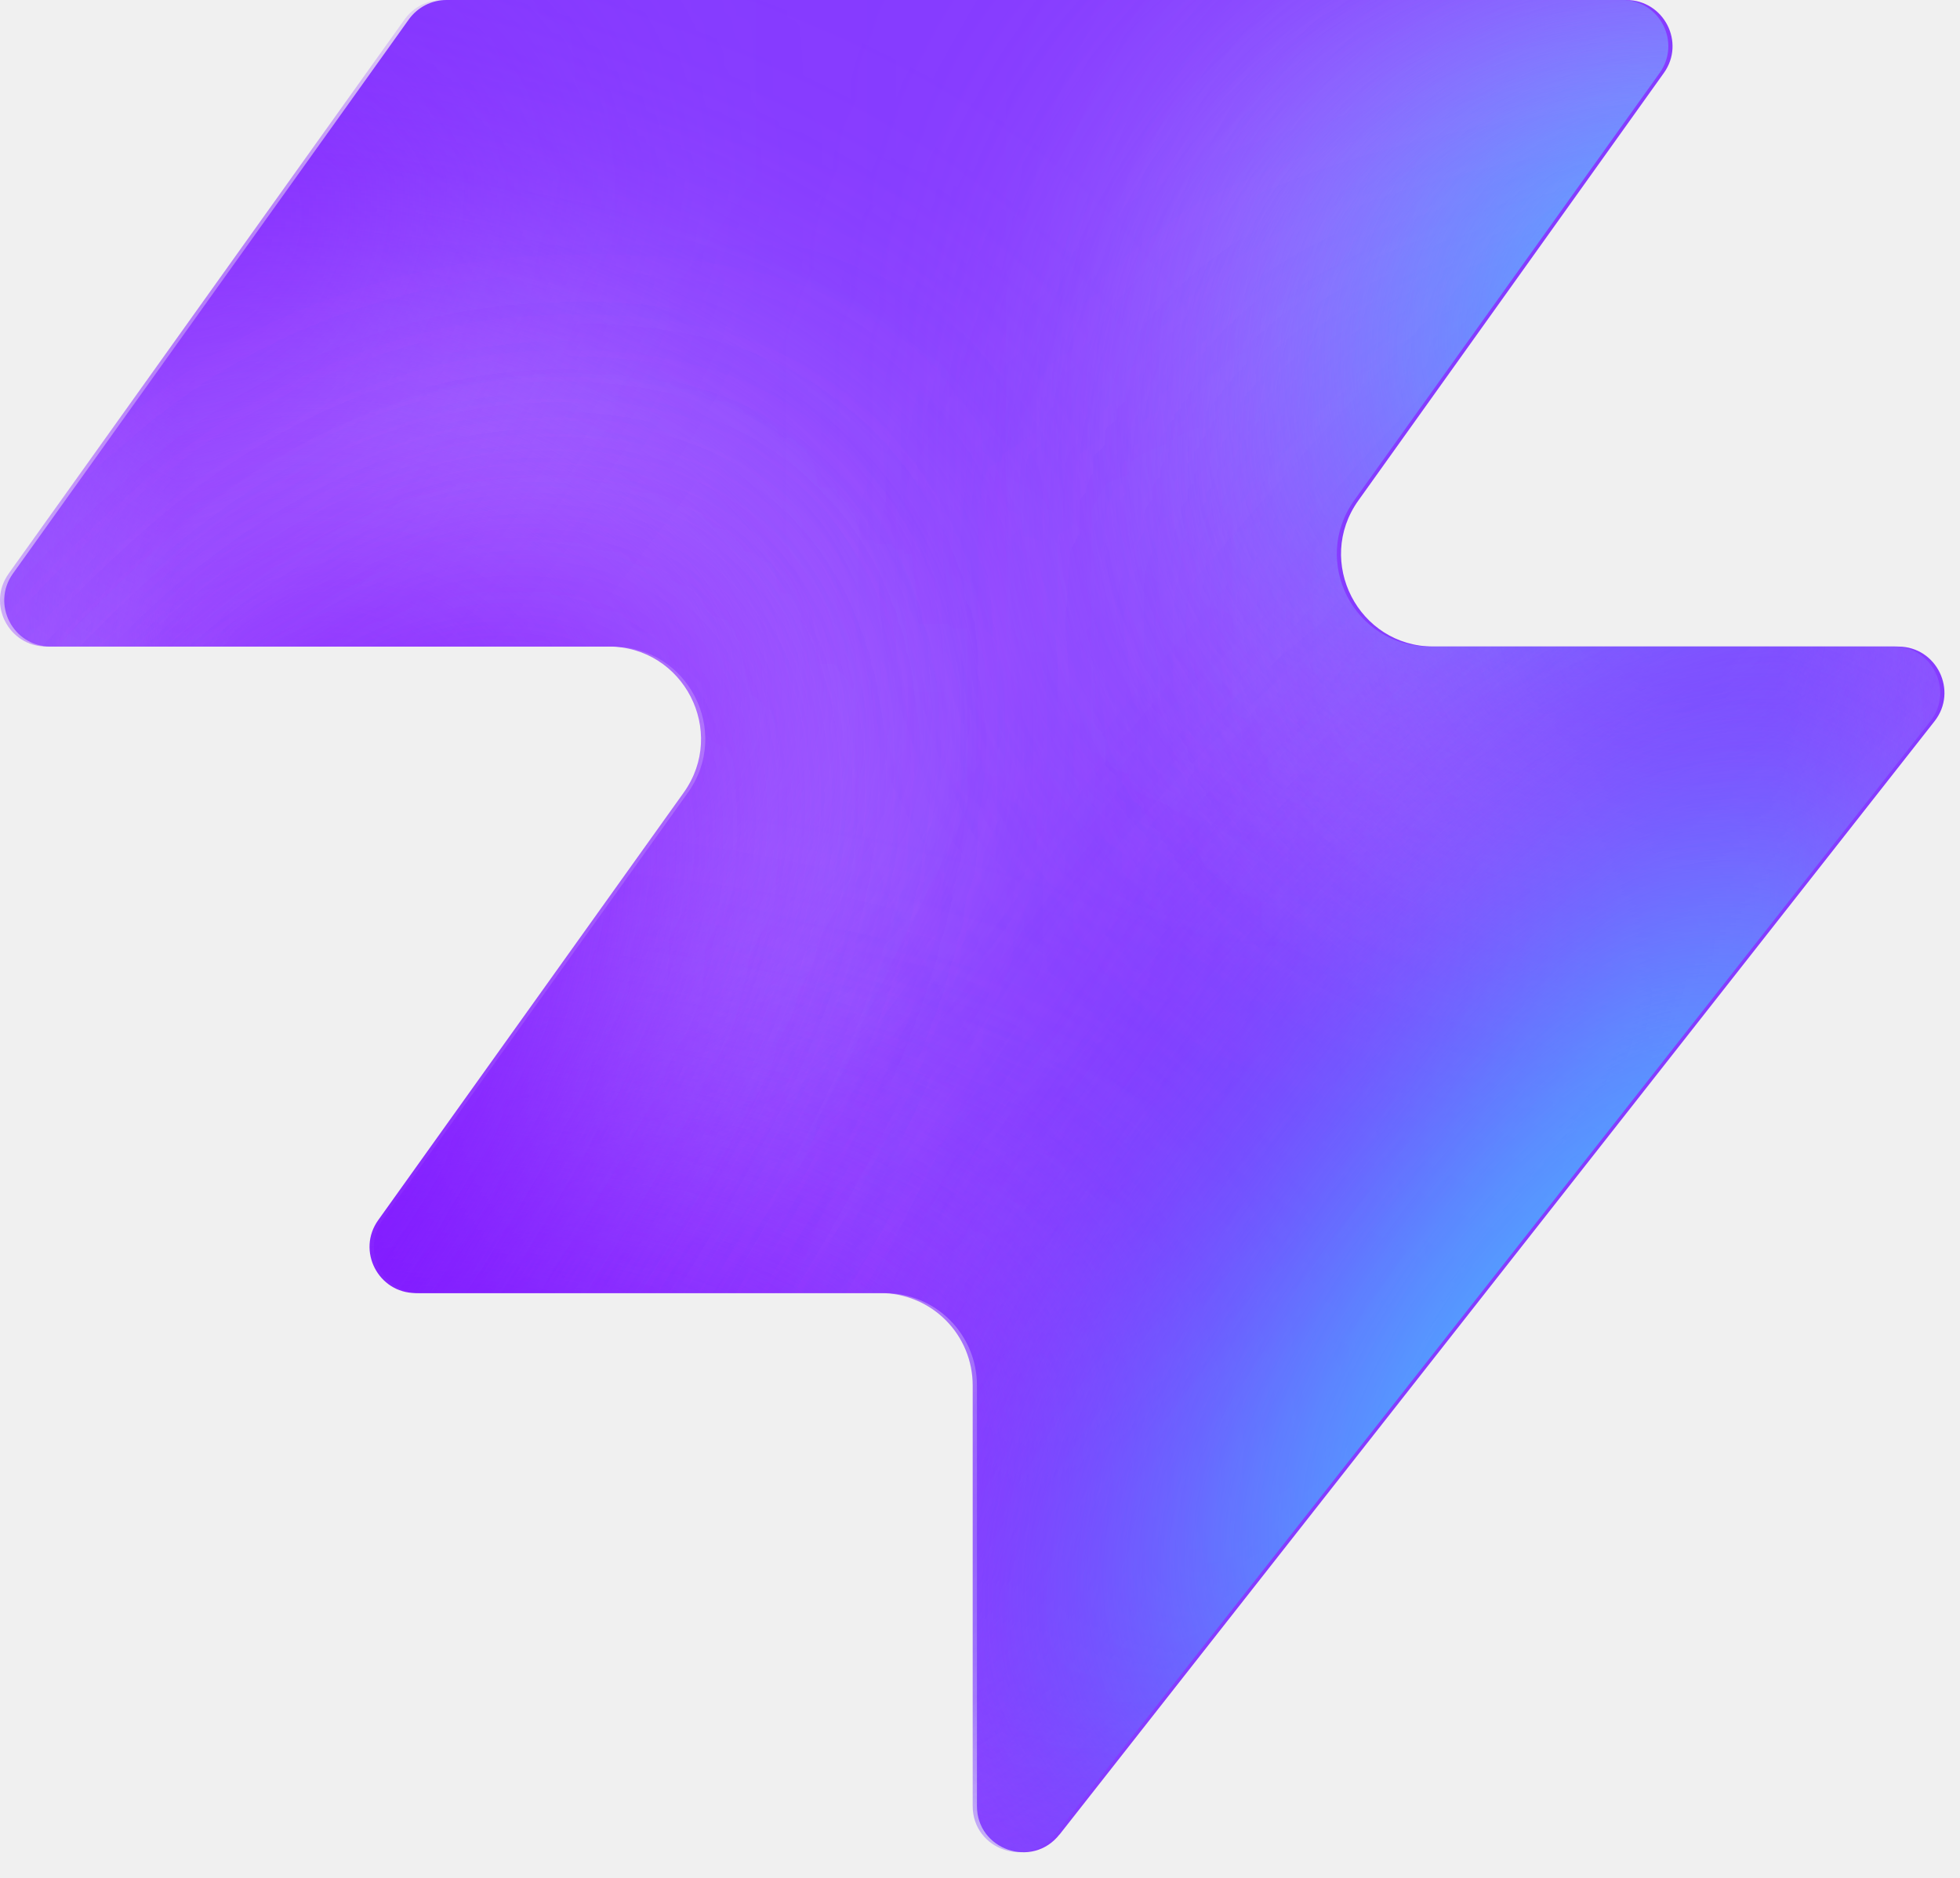
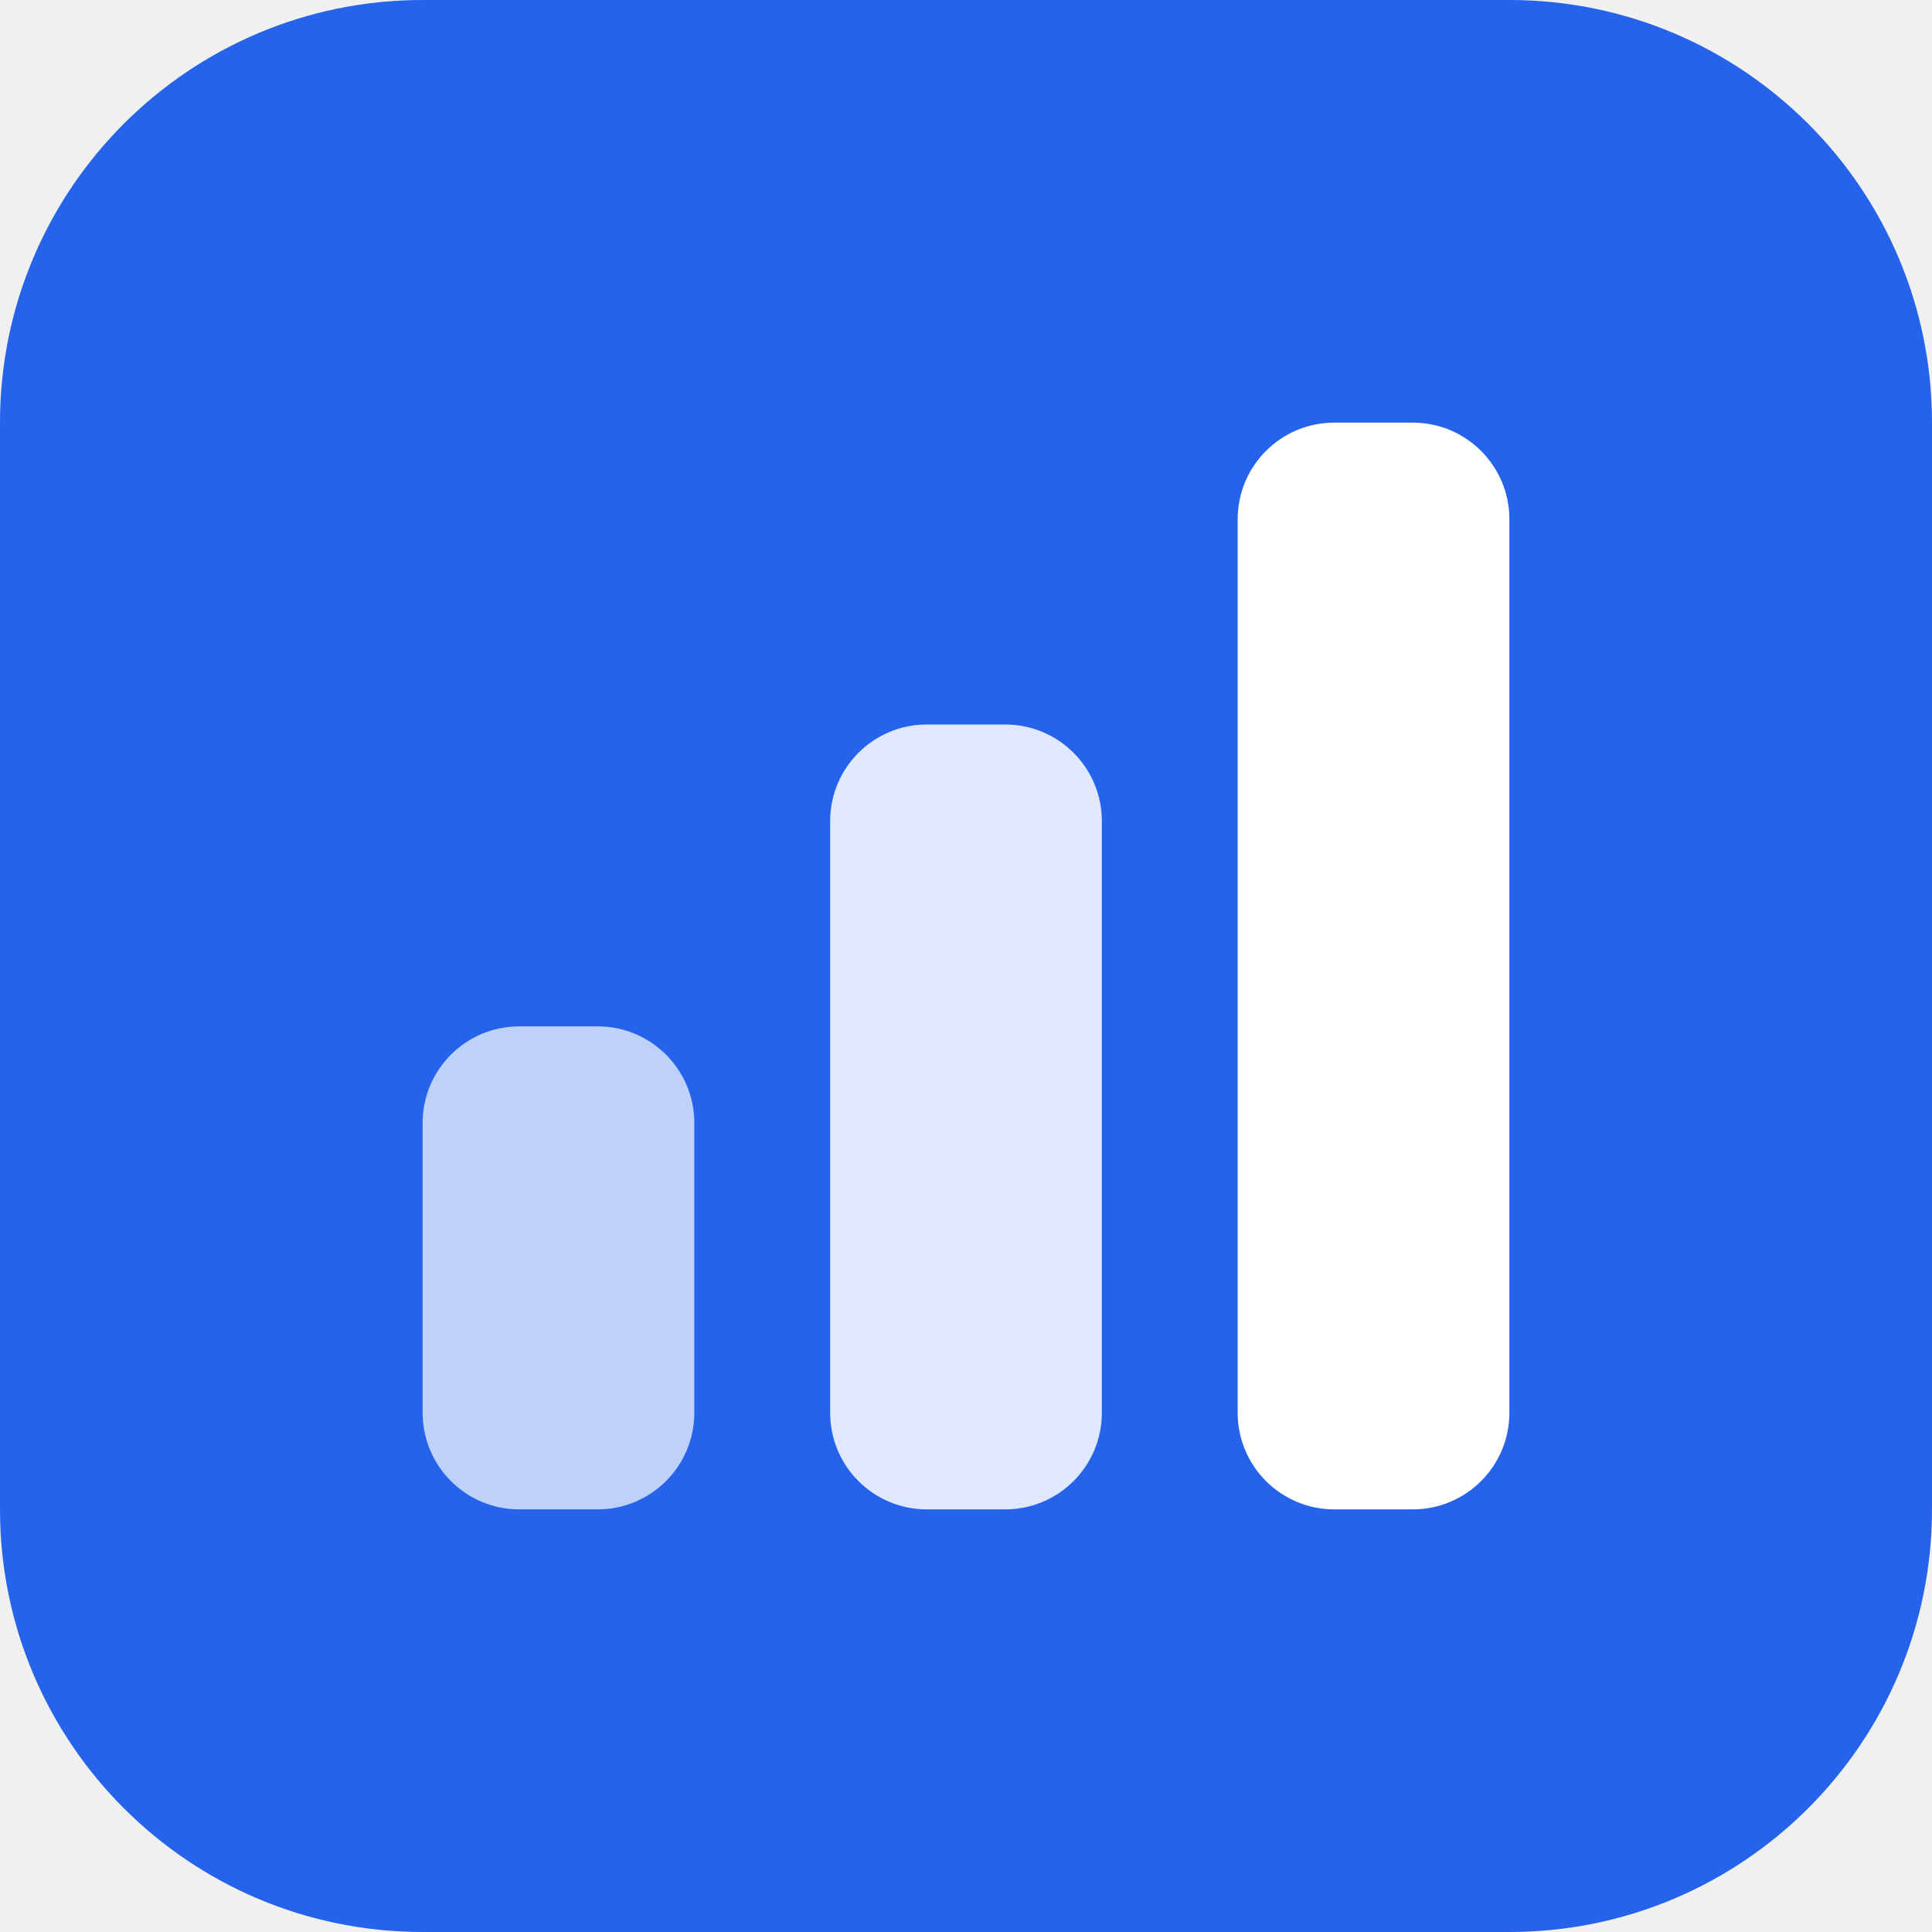
- <svg xmlns="http://www.w3.org/2000/svg" width="48" height="46" fill="none" viewBox="0 0 48 46">
-   <path fill="#863bff" d="M25.946 44.938c-.664.845-2.021.375-2.021-.698V33.937a2.26 2.26 0 0 0-2.262-2.262H10.287c-.92 0-1.456-1.04-.92-1.788l7.48-10.471c1.07-1.497 0-3.578-1.842-3.578H1.237c-.92 0-1.456-1.04-.92-1.788L10.013.474c.214-.297.556-.474.92-.474h28.894c.92 0 1.456 1.04.92 1.788l-7.48 10.471c-1.07 1.498 0 3.579 1.842 3.579h11.377c.943 0 1.473 1.088.89 1.83L25.947 44.94z" style="fill:#863bff;fill:color(display-p3 .525 .23 1);fill-opacity:1" />
-   <mask id="a" width="48" height="46" x="0" y="0" maskUnits="userSpaceOnUse" style="mask-type:alpha">
-     <path fill="#000" d="M25.842 44.938c-.664.844-2.021.375-2.021-.698V33.937a2.26 2.26 0 0 0-2.262-2.262H10.183c-.92 0-1.456-1.04-.92-1.788l7.48-10.471c1.07-1.498 0-3.579-1.842-3.579H1.133c-.92 0-1.456-1.04-.92-1.787L9.91.473c.214-.297.556-.474.92-.474h28.894c.92 0 1.456 1.04.92 1.788l-7.48 10.471c-1.07 1.498 0 3.578 1.842 3.578h11.377c.943 0 1.473 1.088.89 1.832L25.843 44.94z" style="fill:#000;fill-opacity:1" />
-   </mask>
-   <g mask="url(#a)">
-     <g filter="url(#b)">
-       <ellipse cx="5.508" cy="14.704" fill="#ede6ff" rx="5.508" ry="14.704" style="fill:#ede6ff;fill:color(display-p3 .927 .903 1);fill-opacity:1" transform="matrix(.00324 1 1 -.00324 -4.47 31.516)" />
-     </g>
-     <g filter="url(#c)">
-       <ellipse cx="10.399" cy="29.851" fill="#ede6ff" rx="10.399" ry="29.851" style="fill:#ede6ff;fill:color(display-p3 .927 .903 1);fill-opacity:1" transform="matrix(.00324 1 1 -.00324 -39.328 7.883)" />
-     </g>
-     <g filter="url(#d)">
-       <ellipse cx="5.508" cy="30.487" fill="#7e14ff" rx="5.508" ry="30.487" style="fill:#7e14ff;fill:color(display-p3 .492 .077 1);fill-opacity:1" transform="rotate(89.814 -25.913 -14.639)scale(1 -1)" />
-     </g>
-     <g filter="url(#e)">
-       <ellipse cx="5.508" cy="30.599" fill="#7e14ff" rx="5.508" ry="30.599" style="fill:#7e14ff;fill:color(display-p3 .492 .077 1);fill-opacity:1" transform="rotate(89.814 -32.644 -3.334)scale(1 -1)" />
-     </g>
-     <g filter="url(#f)">
-       <ellipse cx="5.508" cy="30.599" fill="#7e14ff" rx="5.508" ry="30.599" style="fill:#7e14ff;fill:color(display-p3 .492 .077 1);fill-opacity:1" transform="matrix(.00324 1 1 -.00324 -34.34 30.47)" />
-     </g>
-     <g filter="url(#g)">
-       <ellipse cx="14.072" cy="22.078" fill="#ede6ff" rx="14.072" ry="22.078" style="fill:#ede6ff;fill:color(display-p3 .927 .903 1);fill-opacity:1" transform="rotate(93.35 24.506 48.493)scale(-1 1)" />
-     </g>
-     <g filter="url(#h)">
-       <ellipse cx="3.47" cy="21.501" fill="#7e14ff" rx="3.47" ry="21.501" style="fill:#7e14ff;fill:color(display-p3 .492 .077 1);fill-opacity:1" transform="rotate(89.009 28.708 47.59)scale(-1 1)" />
-     </g>
-     <g filter="url(#i)">
-       <ellipse cx="3.47" cy="21.501" fill="#7e14ff" rx="3.47" ry="21.501" style="fill:#7e14ff;fill:color(display-p3 .492 .077 1);fill-opacity:1" transform="rotate(89.009 28.708 47.59)scale(-1 1)" />
-     </g>
-     <g filter="url(#j)">
-       <ellipse cx=".387" cy="8.972" fill="#7e14ff" rx="4.407" ry="29.108" style="fill:#7e14ff;fill:color(display-p3 .492 .077 1);fill-opacity:1" transform="rotate(39.51 .387 8.972)" />
-     </g>
-     <g filter="url(#k)">
-       <ellipse cx="47.523" cy="-6.092" fill="#7e14ff" rx="4.407" ry="29.108" style="fill:#7e14ff;fill:color(display-p3 .492 .077 1);fill-opacity:1" transform="rotate(37.892 47.523 -6.092)" />
-     </g>
-     <g filter="url(#l)">
-       <ellipse cx="41.412" cy="6.333" fill="#47bfff" rx="5.971" ry="9.665" style="fill:#47bfff;fill:color(display-p3 .28 .748 1);fill-opacity:1" transform="rotate(37.892 41.412 6.333)" />
-     </g>
-     <g filter="url(#m)">
-       <ellipse cx="-1.879" cy="38.332" fill="#7e14ff" rx="4.407" ry="29.108" style="fill:#7e14ff;fill:color(display-p3 .492 .077 1);fill-opacity:1" transform="rotate(37.892 -1.88 38.332)" />
-     </g>
-     <g filter="url(#n)">
-       <ellipse cx="-1.879" cy="38.332" fill="#7e14ff" rx="4.407" ry="29.108" style="fill:#7e14ff;fill:color(display-p3 .492 .077 1);fill-opacity:1" transform="rotate(37.892 -1.88 38.332)" />
-     </g>
-     <g filter="url(#o)">
-       <ellipse cx="35.651" cy="29.907" fill="#7e14ff" rx="4.407" ry="29.108" style="fill:#7e14ff;fill:color(display-p3 .492 .077 1);fill-opacity:1" transform="rotate(37.892 35.651 29.907)" />
-     </g>
-     <g filter="url(#p)">
-       <ellipse cx="38.418" cy="32.4" fill="#47bfff" rx="5.971" ry="15.297" style="fill:#47bfff;fill:color(display-p3 .28 .748 1);fill-opacity:1" transform="rotate(37.892 38.418 32.4)" />
-     </g>
-   </g>
-   <defs>
-     <filter id="b" width="60.045" height="41.654" x="-19.77" y="16.149" color-interpolation-filters="sRGB" filterUnits="userSpaceOnUse">
-       <feFlood flood-opacity="0" result="BackgroundImageFix" />
-       <feBlend in="SourceGraphic" in2="BackgroundImageFix" result="shape" />
-       <feGaussianBlur result="effect1_foregroundBlur_2002_17158" stdDeviation="7.659" />
-     </filter>
-     <filter id="c" width="90.34" height="51.437" x="-54.613" y="-7.533" color-interpolation-filters="sRGB" filterUnits="userSpaceOnUse">
-       <feFlood flood-opacity="0" result="BackgroundImageFix" />
-       <feBlend in="SourceGraphic" in2="BackgroundImageFix" result="shape" />
-       <feGaussianBlur result="effect1_foregroundBlur_2002_17158" stdDeviation="7.659" />
-     </filter>
-     <filter id="d" width="79.355" height="29.4" x="-49.64" y="2.03" color-interpolation-filters="sRGB" filterUnits="userSpaceOnUse">
-       <feFlood flood-opacity="0" result="BackgroundImageFix" />
-       <feBlend in="SourceGraphic" in2="BackgroundImageFix" result="shape" />
-       <feGaussianBlur result="effect1_foregroundBlur_2002_17158" stdDeviation="4.596" />
-     </filter>
-     <filter id="e" width="79.579" height="29.4" x="-45.045" y="20.029" color-interpolation-filters="sRGB" filterUnits="userSpaceOnUse">
-       <feFlood flood-opacity="0" result="BackgroundImageFix" />
-       <feBlend in="SourceGraphic" in2="BackgroundImageFix" result="shape" />
-       <feGaussianBlur result="effect1_foregroundBlur_2002_17158" stdDeviation="4.596" />
-     </filter>
-     <filter id="f" width="79.579" height="29.4" x="-43.513" y="21.178" color-interpolation-filters="sRGB" filterUnits="userSpaceOnUse">
-       <feFlood flood-opacity="0" result="BackgroundImageFix" />
-       <feBlend in="SourceGraphic" in2="BackgroundImageFix" result="shape" />
-       <feGaussianBlur result="effect1_foregroundBlur_2002_17158" stdDeviation="4.596" />
-     </filter>
-     <filter id="g" width="74.749" height="58.852" x="15.756" y="-17.901" color-interpolation-filters="sRGB" filterUnits="userSpaceOnUse">
-       <feFlood flood-opacity="0" result="BackgroundImageFix" />
-       <feBlend in="SourceGraphic" in2="BackgroundImageFix" result="shape" />
-       <feGaussianBlur result="effect1_foregroundBlur_2002_17158" stdDeviation="7.659" />
-     </filter>
-     <filter id="h" width="61.377" height="25.362" x="23.548" y="2.284" color-interpolation-filters="sRGB" filterUnits="userSpaceOnUse">
-       <feFlood flood-opacity="0" result="BackgroundImageFix" />
-       <feBlend in="SourceGraphic" in2="BackgroundImageFix" result="shape" />
-       <feGaussianBlur result="effect1_foregroundBlur_2002_17158" stdDeviation="4.596" />
-     </filter>
-     <filter id="i" width="61.377" height="25.362" x="23.548" y="2.284" color-interpolation-filters="sRGB" filterUnits="userSpaceOnUse">
-       <feFlood flood-opacity="0" result="BackgroundImageFix" />
-       <feBlend in="SourceGraphic" in2="BackgroundImageFix" result="shape" />
-       <feGaussianBlur result="effect1_foregroundBlur_2002_17158" stdDeviation="4.596" />
-     </filter>
-     <filter id="j" width="56.045" height="63.649" x="-27.636" y="-22.853" color-interpolation-filters="sRGB" filterUnits="userSpaceOnUse">
-       <feFlood flood-opacity="0" result="BackgroundImageFix" />
-       <feBlend in="SourceGraphic" in2="BackgroundImageFix" result="shape" />
-       <feGaussianBlur result="effect1_foregroundBlur_2002_17158" stdDeviation="4.596" />
-     </filter>
-     <filter id="k" width="54.814" height="64.646" x="20.116" y="-38.415" color-interpolation-filters="sRGB" filterUnits="userSpaceOnUse">
-       <feFlood flood-opacity="0" result="BackgroundImageFix" />
-       <feBlend in="SourceGraphic" in2="BackgroundImageFix" result="shape" />
-       <feGaussianBlur result="effect1_foregroundBlur_2002_17158" stdDeviation="4.596" />
-     </filter>
-     <filter id="l" width="33.541" height="35.313" x="24.641" y="-11.323" color-interpolation-filters="sRGB" filterUnits="userSpaceOnUse">
-       <feFlood flood-opacity="0" result="BackgroundImageFix" />
-       <feBlend in="SourceGraphic" in2="BackgroundImageFix" result="shape" />
-       <feGaussianBlur result="effect1_foregroundBlur_2002_17158" stdDeviation="4.596" />
-     </filter>
-     <filter id="m" width="54.814" height="64.646" x="-29.286" y="6.009" color-interpolation-filters="sRGB" filterUnits="userSpaceOnUse">
-       <feFlood flood-opacity="0" result="BackgroundImageFix" />
-       <feBlend in="SourceGraphic" in2="BackgroundImageFix" result="shape" />
-       <feGaussianBlur result="effect1_foregroundBlur_2002_17158" stdDeviation="4.596" />
-     </filter>
-     <filter id="n" width="54.814" height="64.646" x="-29.286" y="6.009" color-interpolation-filters="sRGB" filterUnits="userSpaceOnUse">
-       <feFlood flood-opacity="0" result="BackgroundImageFix" />
-       <feBlend in="SourceGraphic" in2="BackgroundImageFix" result="shape" />
-       <feGaussianBlur result="effect1_foregroundBlur_2002_17158" stdDeviation="4.596" />
-     </filter>
-     <filter id="o" width="54.814" height="64.646" x="8.244" y="-2.416" color-interpolation-filters="sRGB" filterUnits="userSpaceOnUse">
-       <feFlood flood-opacity="0" result="BackgroundImageFix" />
-       <feBlend in="SourceGraphic" in2="BackgroundImageFix" result="shape" />
-       <feGaussianBlur result="effect1_foregroundBlur_2002_17158" stdDeviation="4.596" />
-     </filter>
-     <filter id="p" width="39.409" height="43.623" x="18.713" y="10.588" color-interpolation-filters="sRGB" filterUnits="userSpaceOnUse">
-       <feFlood flood-opacity="0" result="BackgroundImageFix" />
-       <feBlend in="SourceGraphic" in2="BackgroundImageFix" result="shape" />
-       <feGaussianBlur result="effect1_foregroundBlur_2002_17158" stdDeviation="4.596" />
-     </filter>
-   </defs>
+ <svg xmlns="http://www.w3.org/2000/svg" width="32" height="32" viewBox="0 0 32 32">
+   <rect width="32" height="32" rx="7" fill="#2563eb" />
+   <rect x="7" y="17" width="4.5" height="8" rx="1.6" fill="#ffffff" fill-opacity="0.7" />
+   <rect x="13.75" y="12" width="4.5" height="13" rx="1.6" fill="#ffffff" fill-opacity="0.85" />
+   <rect x="20.5" y="7" width="4.5" height="18" rx="1.6" fill="#ffffff" />
</svg>
